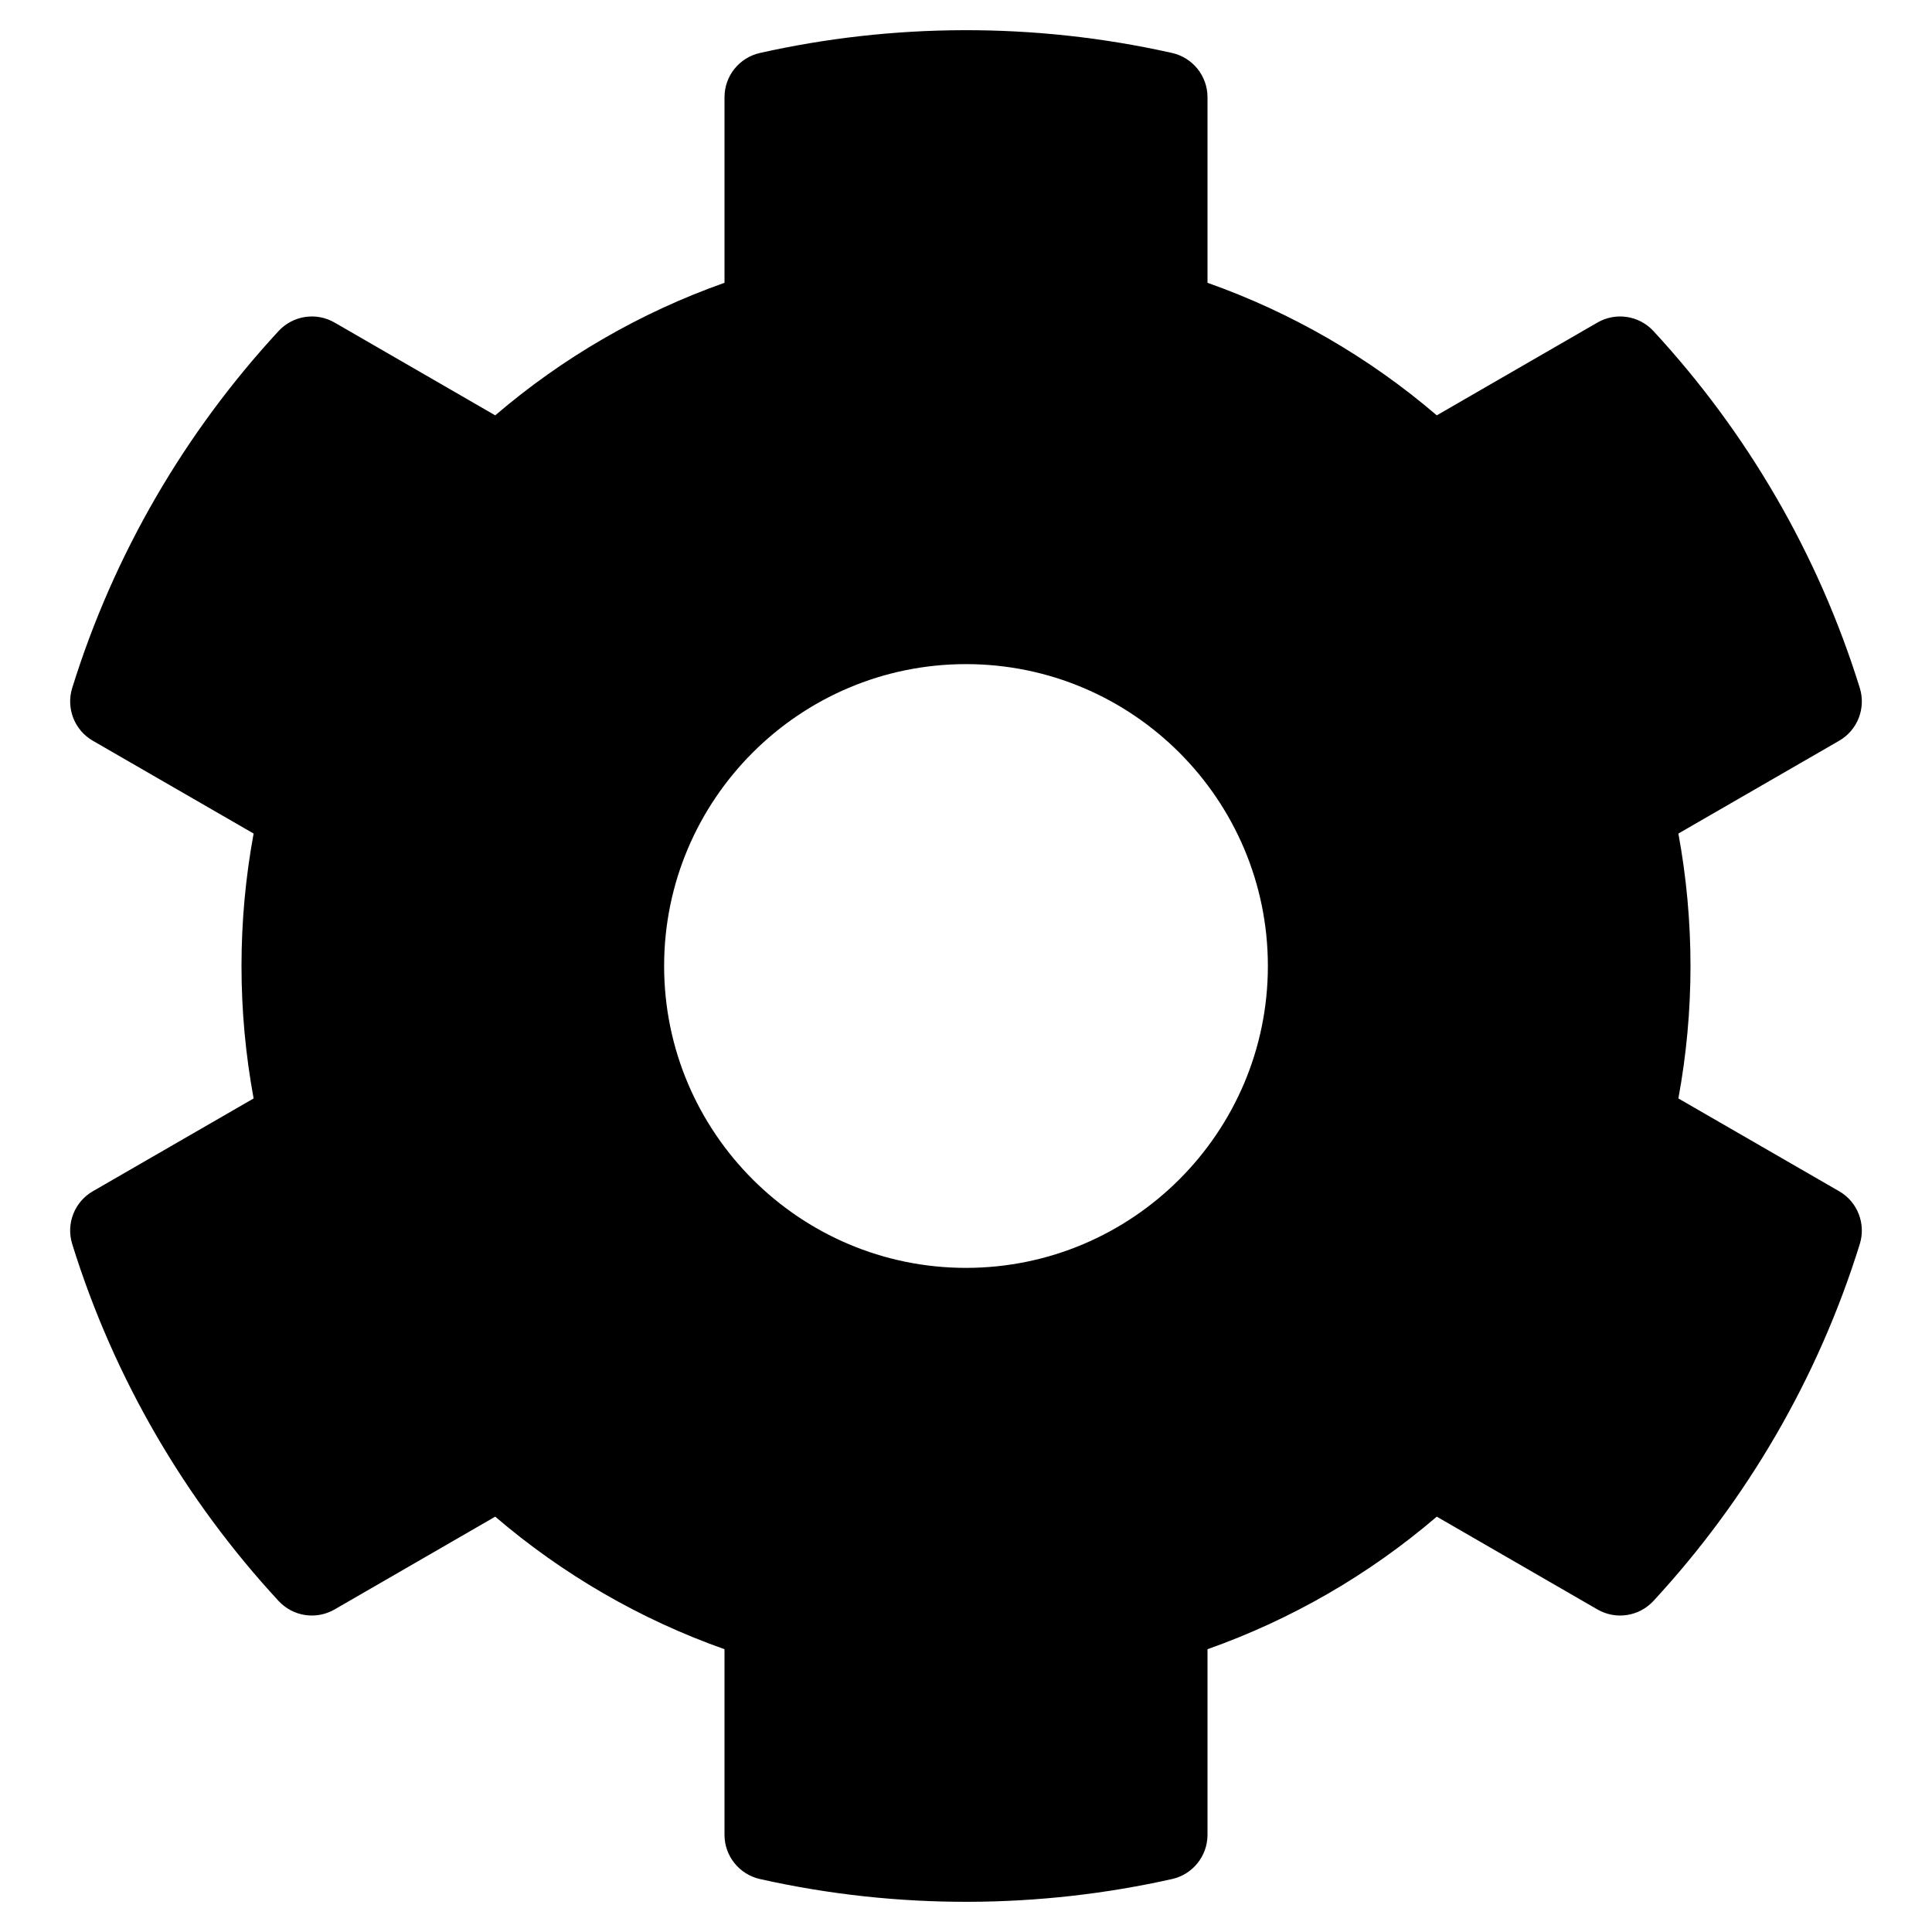
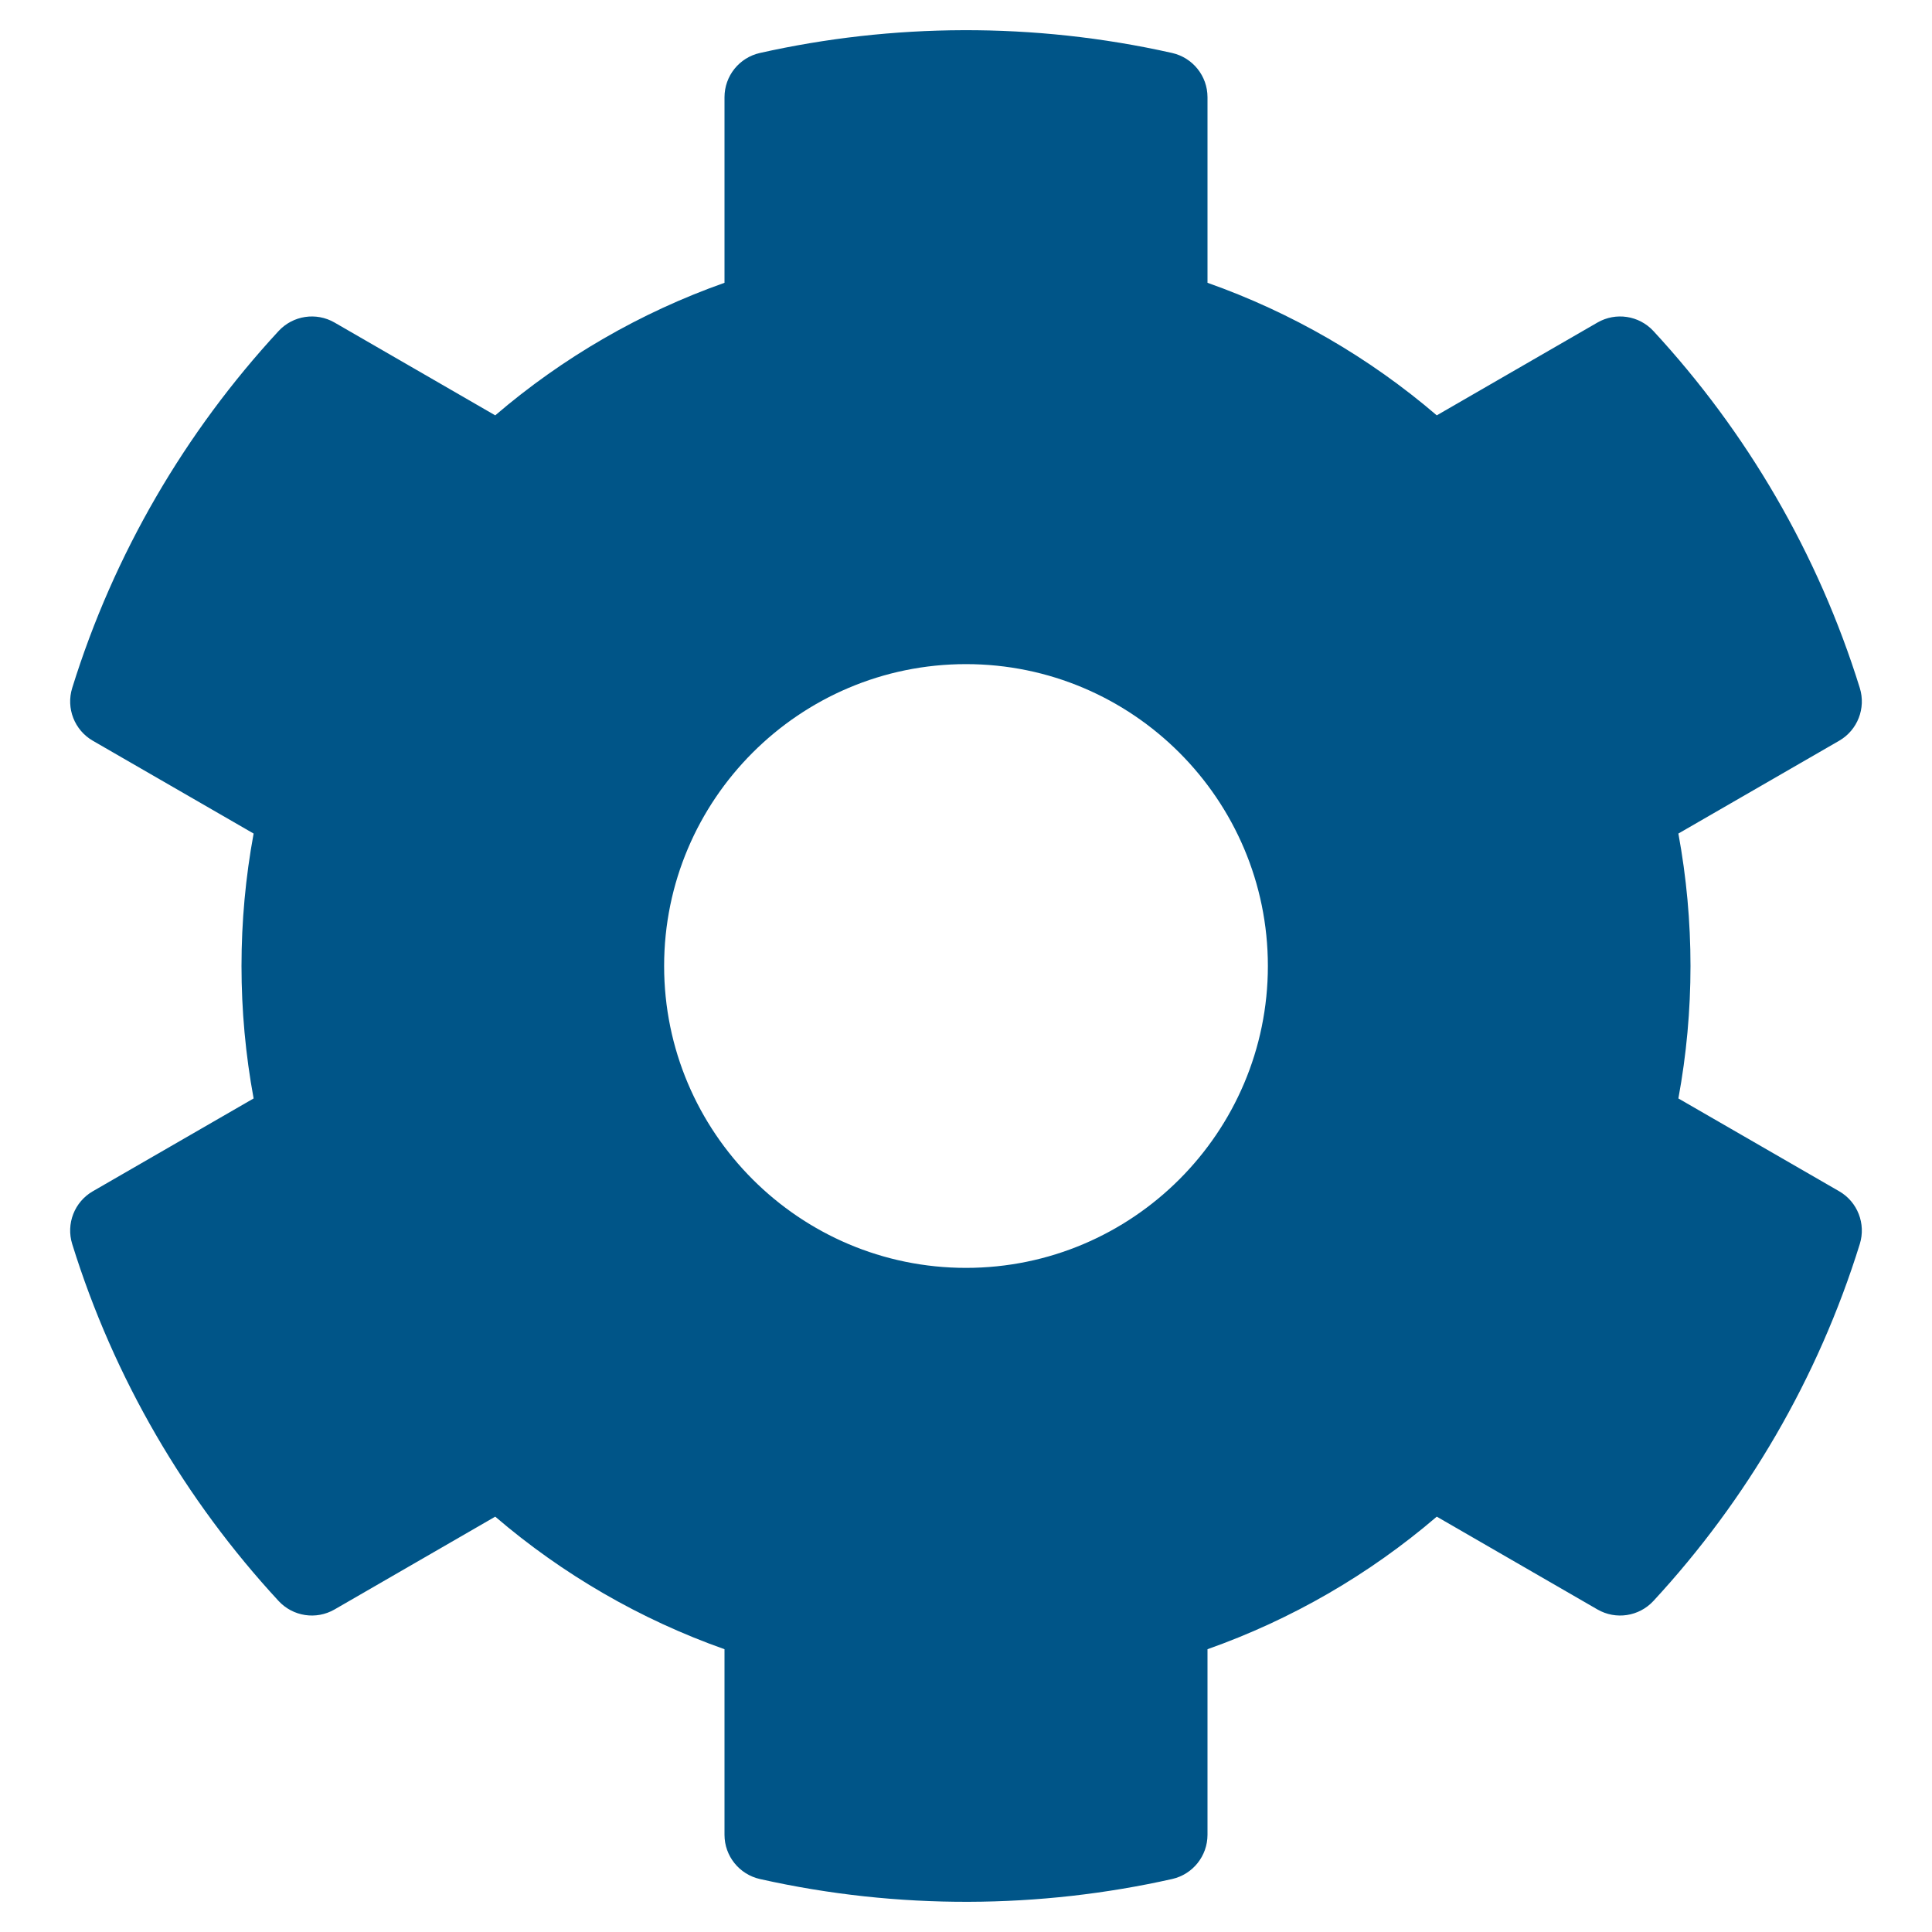
<svg xmlns="http://www.w3.org/2000/svg" viewBox="0 0 512 512">
-   <path d="M444.788 291.1l42.616 24.599c4.867 2.809 7.126 8.618 5.459 13.985-11.07 35.642-29.97 67.842-54.689 94.586a12.016 12.016 0 0 1-14.832 2.254l-42.584-24.595a191.577 191.577 0 0 1-60.759 35.13v49.182a12.01 12.01 0 0 1-9.377 11.718c-34.956 7.85-72.499 8.256-109.219.007-5.49-1.233-9.403-6.096-9.403-11.723v-49.184a191.555 191.555 0 0 1-60.759-35.13l-42.584 24.595a12.016 12.016 0 0 1-14.832-2.254c-24.718-26.744-43.619-58.944-54.689-94.586-1.667-5.366.592-11.175 5.459-13.985L67.212 291.1a193.48 193.48 0 0 1 0-70.199l-42.616-24.599c-4.867-2.809-7.126-8.618-5.459-13.985 11.07-35.642 29.97-67.842 54.689-94.586a12.016 12.016 0 0 1 14.832-2.254l42.584 24.595a191.577 191.577 0 0 1 60.759-35.13V25.759a12.01 12.01 0 0 1 9.377-11.718c34.956-7.85 72.499-8.256 109.219-.007 5.49 1.233 9.403 6.096 9.403 11.723v49.184a191.555 191.555 0 0 1 60.759 35.13l42.584-24.595a12.016 12.016 0 0 1 14.832 2.254c24.718 26.744 43.619 58.944 54.689 94.586 1.667 5.366-.592 11.175-5.459 13.985L444.788 220.9a193.485 193.485 0 0 1 0 70.2zM336 256c0-44.112-35.888-80-80-80s-80 35.888-80 80 35.888 80 80 80 80-35.888 80-80z" />
+   <path fill="#058" d="M444.788 291.1l42.616 24.599c4.867 2.809 7.126 8.618 5.459 13.985-11.07 35.642-29.97 67.842-54.689 94.586a12.016 12.016 0 0 1-14.832 2.254l-42.584-24.595a191.577 191.577 0 0 1-60.759 35.13v49.182a12.01 12.01 0 0 1-9.377 11.718c-34.956 7.85-72.499 8.256-109.219.007-5.49-1.233-9.403-6.096-9.403-11.723v-49.184a191.555 191.555 0 0 1-60.759-35.13l-42.584 24.595a12.016 12.016 0 0 1-14.832-2.254c-24.718-26.744-43.619-58.944-54.689-94.586-1.667-5.366.592-11.175 5.459-13.985L67.212 291.1a193.48 193.48 0 0 1 0-70.199l-42.616-24.599c-4.867-2.809-7.126-8.618-5.459-13.985 11.07-35.642 29.97-67.842 54.689-94.586a12.016 12.016 0 0 1 14.832-2.254l42.584 24.595a191.577 191.577 0 0 1 60.759-35.13V25.759a12.01 12.01 0 0 1 9.377-11.718c34.956-7.85 72.499-8.256 109.219-.007 5.49 1.233 9.403 6.096 9.403 11.723v49.184a191.555 191.555 0 0 1 60.759 35.13l42.584-24.595a12.016 12.016 0 0 1 14.832 2.254c24.718 26.744 43.619 58.944 54.689 94.586 1.667 5.366-.592 11.175-5.459 13.985L444.788 220.9a193.485 193.485 0 0 1 0 70.2zM336 256c0-44.112-35.888-80-80-80s-80 35.888-80 80 35.888 80 80 80 80-35.888 80-80z" />
</svg>
